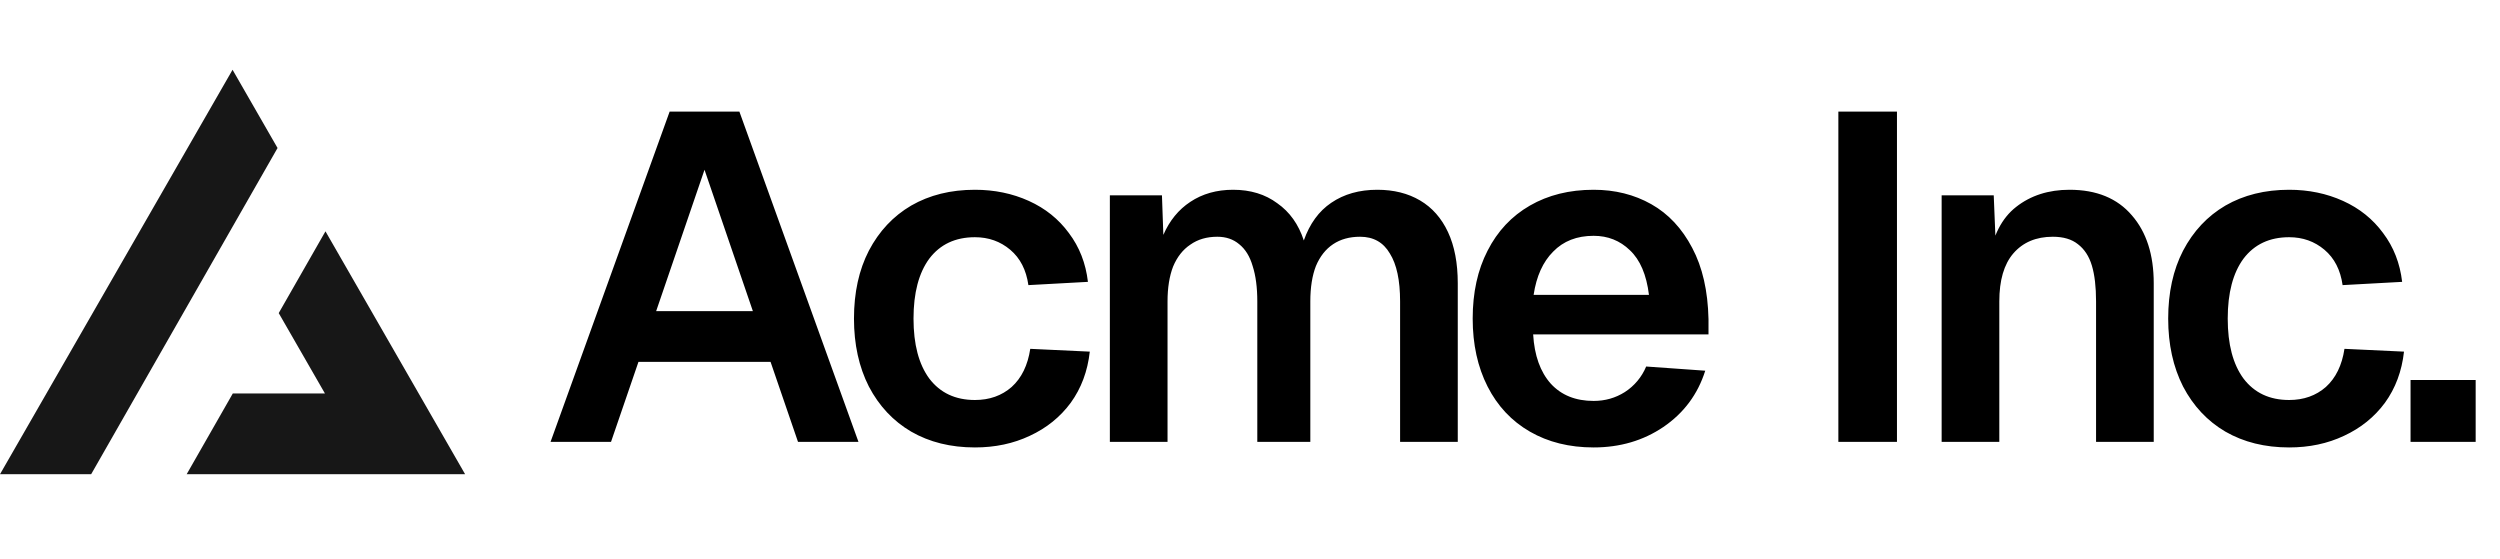
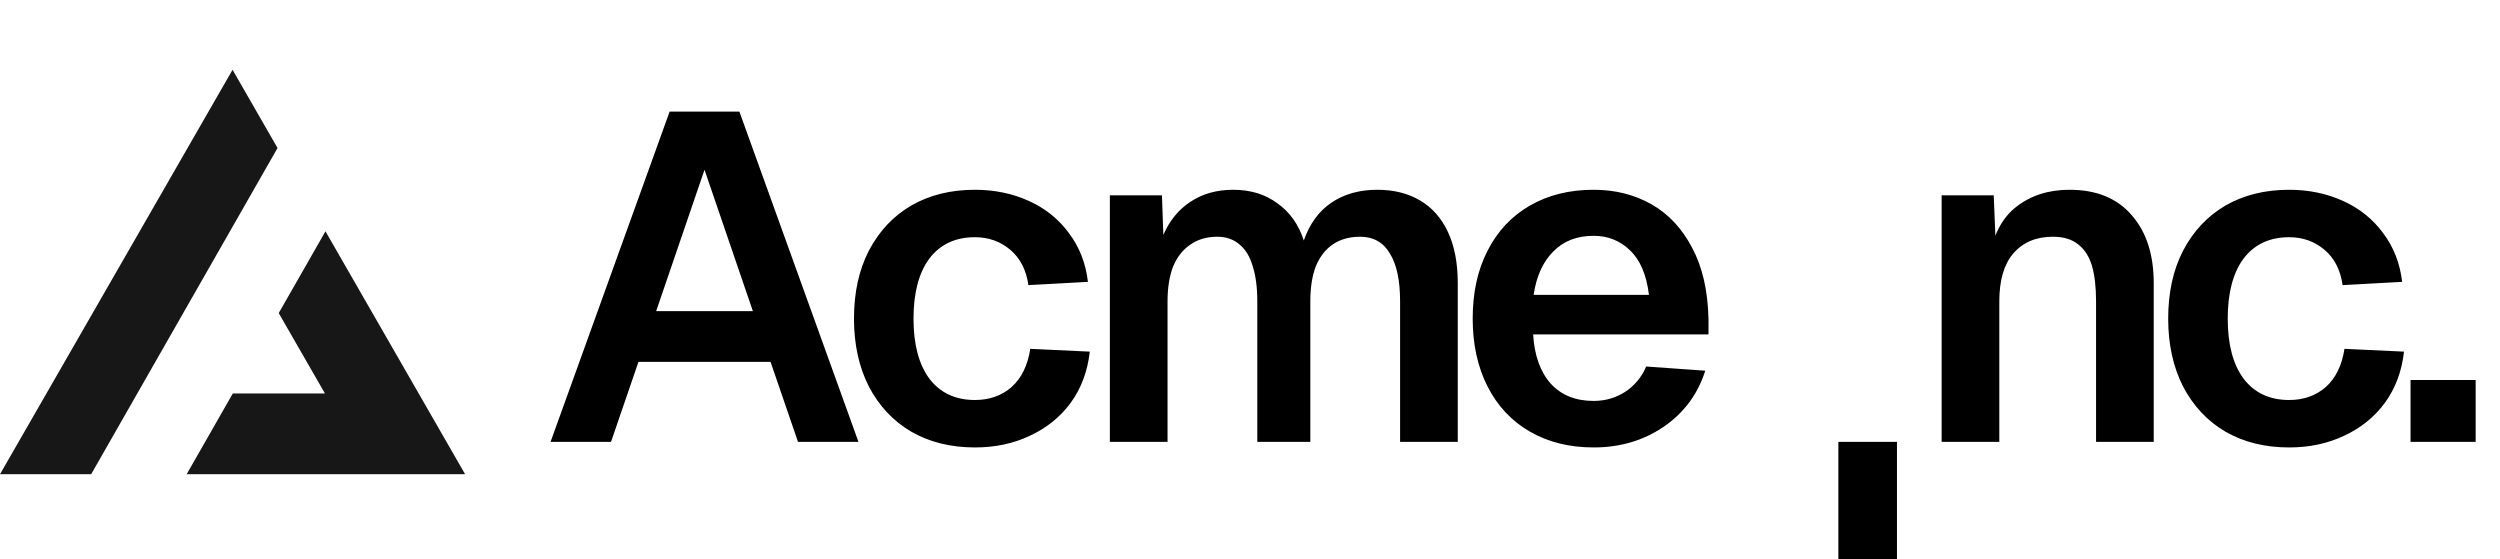
<svg xmlns="http://www.w3.org/2000/svg" width="215" height="48" fill="none">
-   <path fill="#000" d="M57.588 9.6h6L73.828 38h-5.2l-2.36-6.88h-11.36L52.548 38h-5.2l10.24-28.4Zm7.16 17.16-4.16-12.16-4.16 12.16h8.32Zm23.694-2.24c-.186-1.307-.706-2.32-1.56-3.04-.853-.72-1.866-1.08-3.04-1.08-1.68 0-2.986.613-3.92 1.84-.906 1.227-1.36 2.947-1.36 5.16s.454 3.933 1.36 5.16c.934 1.227 2.24 1.84 3.92 1.84 1.254 0 2.307-.373 3.16-1.12.854-.773 1.387-1.867 1.6-3.28l5.12.24c-.186 1.68-.733 3.147-1.64 4.4-.906 1.227-2.08 2.173-3.52 2.84-1.413.667-2.986 1-4.72 1-2.08 0-3.906-.453-5.48-1.36-1.546-.907-2.76-2.2-3.64-3.88-.853-1.68-1.28-3.627-1.28-5.84 0-2.24.427-4.187 1.28-5.84.88-1.68 2.094-2.973 3.64-3.88 1.574-.907 3.4-1.36 5.48-1.36 1.68 0 3.227.32 4.64.96 1.414.64 2.56 1.56 3.44 2.76.907 1.2 1.454 2.6 1.64 4.2l-5.12.28Zm11.486-7.72.12 3.4c.534-1.227 1.307-2.173 2.32-2.84 1.04-.693 2.267-1.04 3.68-1.04 1.494 0 2.76.387 3.8 1.16 1.067.747 1.827 1.813 2.28 3.2.507-1.44 1.294-2.52 2.36-3.24 1.094-.747 2.414-1.12 3.96-1.12 1.414 0 2.64.307 3.68.92s1.84 1.52 2.4 2.72c.56 1.2.84 2.667.84 4.4V38h-4.96V25.92c0-1.813-.293-3.187-.88-4.12-.56-.96-1.413-1.44-2.56-1.44-.906 0-1.68.213-2.32.64-.64.427-1.133 1.053-1.48 1.88-.32.827-.48 1.84-.48 3.04V38h-4.56V25.92c0-1.2-.133-2.213-.4-3.04-.24-.827-.626-1.453-1.16-1.88-.506-.427-1.133-.64-1.88-.64-.906 0-1.68.227-2.32.68-.64.427-1.133 1.053-1.48 1.88-.32.827-.48 1.827-.48 3V38h-4.96V16.8h4.48Zm26.723 10.6c0-2.24.427-4.187 1.28-5.84.854-1.68 2.067-2.973 3.64-3.88 1.574-.907 3.4-1.36 5.48-1.36 1.84 0 3.494.413 4.96 1.24 1.467.827 2.64 2.08 3.52 3.76.88 1.653 1.347 3.693 1.4 6.12v1.32h-15.08c.107 1.813.614 3.227 1.52 4.24.907.987 2.134 1.48 3.68 1.48.987 0 1.88-.253 2.68-.76a4.803 4.803 0 0 0 1.84-2.2l5.08.36c-.64 2.027-1.84 3.64-3.6 4.84-1.733 1.173-3.733 1.76-6 1.76-2.08 0-3.906-.453-5.48-1.36-1.573-.907-2.786-2.2-3.64-3.88-.853-1.68-1.28-3.627-1.28-5.84Zm15.16-2.04c-.213-1.733-.76-3.013-1.64-3.84-.853-.827-1.893-1.24-3.12-1.24-1.44 0-2.6.453-3.48 1.36-.88.88-1.44 2.12-1.68 3.72h9.92ZM163.139 9.6V38h-5.04V9.6h5.04Zm8.322 7.2.24 5.88-.64-.36c.32-2.053 1.094-3.56 2.32-4.52 1.254-.987 2.787-1.48 4.6-1.48 2.32 0 4.107.733 5.36 2.2 1.254 1.44 1.88 3.387 1.88 5.84V38h-4.96V25.92c0-1.253-.12-2.28-.36-3.08-.24-.8-.64-1.413-1.2-1.84-.533-.427-1.253-.64-2.16-.64-1.44 0-2.573.48-3.4 1.44-.8.933-1.2 2.307-1.2 4.12V38h-4.96V16.8h4.48Zm30.003 7.72c-.186-1.307-.706-2.32-1.56-3.04-.853-.72-1.866-1.08-3.04-1.08-1.68 0-2.986.613-3.92 1.84-.906 1.227-1.36 2.947-1.36 5.16s.454 3.933 1.36 5.16c.934 1.227 2.24 1.84 3.92 1.84 1.254 0 2.307-.373 3.16-1.12.854-.773 1.387-1.867 1.6-3.28l5.12.24c-.186 1.68-.733 3.147-1.64 4.4-.906 1.227-2.08 2.173-3.52 2.84-1.413.667-2.986 1-4.72 1-2.08 0-3.906-.453-5.48-1.36-1.546-.907-2.76-2.2-3.64-3.88-.853-1.68-1.28-3.627-1.28-5.84 0-2.24.427-4.187 1.28-5.84.88-1.68 2.094-2.973 3.64-3.88 1.574-.907 3.4-1.36 5.48-1.36 1.68 0 3.227.32 4.64.96 1.414.64 2.56 1.56 3.44 2.76.907 1.2 1.454 2.6 1.64 4.2l-5.12.28Zm11.443 8.16V38h-5.6v-5.32h5.6Z" />
+   <path fill="#000" d="M57.588 9.6h6L73.828 38h-5.2l-2.36-6.88h-11.36L52.548 38h-5.2l10.24-28.4Zm7.16 17.16-4.16-12.16-4.16 12.16h8.32Zm23.694-2.24c-.186-1.307-.706-2.32-1.56-3.04-.853-.72-1.866-1.08-3.04-1.08-1.68 0-2.986.613-3.92 1.84-.906 1.227-1.36 2.947-1.36 5.16s.454 3.933 1.36 5.16c.934 1.227 2.24 1.84 3.92 1.84 1.254 0 2.307-.373 3.16-1.12.854-.773 1.387-1.867 1.6-3.28l5.12.24c-.186 1.68-.733 3.147-1.64 4.4-.906 1.227-2.08 2.173-3.52 2.84-1.413.667-2.986 1-4.72 1-2.08 0-3.906-.453-5.48-1.36-1.546-.907-2.76-2.2-3.64-3.88-.853-1.68-1.28-3.627-1.28-5.84 0-2.24.427-4.187 1.28-5.84.88-1.68 2.094-2.973 3.64-3.88 1.574-.907 3.4-1.36 5.48-1.36 1.68 0 3.227.32 4.64.96 1.414.64 2.56 1.56 3.44 2.76.907 1.2 1.454 2.6 1.64 4.2l-5.12.28Zm11.486-7.72.12 3.4c.534-1.227 1.307-2.173 2.32-2.84 1.04-.693 2.267-1.04 3.68-1.04 1.494 0 2.76.387 3.8 1.16 1.067.747 1.827 1.813 2.28 3.2.507-1.44 1.294-2.52 2.36-3.24 1.094-.747 2.414-1.12 3.96-1.12 1.414 0 2.64.307 3.68.92s1.84 1.52 2.4 2.72c.56 1.2.84 2.667.84 4.4V38h-4.96V25.92c0-1.813-.293-3.187-.88-4.12-.56-.96-1.413-1.44-2.56-1.44-.906 0-1.68.213-2.32.64-.64.427-1.133 1.053-1.48 1.88-.32.827-.48 1.84-.48 3.04V38h-4.56V25.92c0-1.2-.133-2.213-.4-3.04-.24-.827-.626-1.453-1.16-1.88-.506-.427-1.133-.64-1.88-.64-.906 0-1.68.227-2.32.68-.64.427-1.133 1.053-1.48 1.88-.32.827-.48 1.827-.48 3V38h-4.96V16.8h4.48Zm26.723 10.6c0-2.24.427-4.187 1.28-5.84.854-1.68 2.067-2.973 3.64-3.88 1.574-.907 3.4-1.36 5.48-1.36 1.84 0 3.494.413 4.96 1.24 1.467.827 2.64 2.08 3.52 3.76.88 1.653 1.347 3.693 1.4 6.12v1.32h-15.08c.107 1.813.614 3.227 1.52 4.24.907.987 2.134 1.48 3.68 1.48.987 0 1.88-.253 2.68-.76a4.803 4.803 0 0 0 1.84-2.2l5.08.36c-.64 2.027-1.84 3.64-3.6 4.84-1.733 1.173-3.733 1.76-6 1.76-2.08 0-3.906-.453-5.48-1.36-1.573-.907-2.786-2.2-3.64-3.88-.853-1.68-1.28-3.627-1.28-5.84Zm15.16-2.04c-.213-1.733-.76-3.013-1.64-3.84-.853-.827-1.893-1.24-3.12-1.24-1.44 0-2.6.453-3.48 1.36-.88.88-1.44 2.12-1.68 3.72h9.92ZM163.139 9.6V38h-5.04v10.6h5.04Zm8.322 7.2.24 5.88-.64-.36c.32-2.053 1.094-3.56 2.32-4.52 1.254-.987 2.787-1.48 4.6-1.48 2.32 0 4.107.733 5.36 2.2 1.254 1.44 1.88 3.387 1.88 5.84V38h-4.96V25.92c0-1.253-.12-2.28-.36-3.08-.24-.8-.64-1.413-1.2-1.84-.533-.427-1.253-.64-2.16-.64-1.44 0-2.573.48-3.4 1.44-.8.933-1.2 2.307-1.2 4.12V38h-4.96V16.8h4.48Zm30.003 7.72c-.186-1.307-.706-2.32-1.56-3.04-.853-.72-1.866-1.08-3.04-1.08-1.68 0-2.986.613-3.92 1.84-.906 1.227-1.36 2.947-1.36 5.16s.454 3.933 1.36 5.16c.934 1.227 2.24 1.84 3.92 1.84 1.254 0 2.307-.373 3.16-1.12.854-.773 1.387-1.867 1.6-3.28l5.12.24c-.186 1.68-.733 3.147-1.64 4.4-.906 1.227-2.08 2.173-3.52 2.84-1.413.667-2.986 1-4.72 1-2.08 0-3.906-.453-5.48-1.36-1.546-.907-2.76-2.2-3.64-3.88-.853-1.68-1.28-3.627-1.28-5.84 0-2.24.427-4.187 1.28-5.84.88-1.68 2.094-2.973 3.64-3.88 1.574-.907 3.4-1.36 5.48-1.36 1.68 0 3.227.32 4.64.96 1.414.64 2.56 1.56 3.44 2.76.907 1.2 1.454 2.6 1.64 4.2l-5.12.28Zm11.443 8.16V38h-5.6v-5.32h5.6Z" />
  <path fill="#171717" fill-rule="evenodd" d="m7.839 40.783 16.03-28.054L20 6 0 40.783h7.839Zm8.214 0H40L27.99 19.894l-4.02 7.032 3.976 6.914H20.02l-3.967 6.943Z" clip-rule="evenodd" />
</svg>
